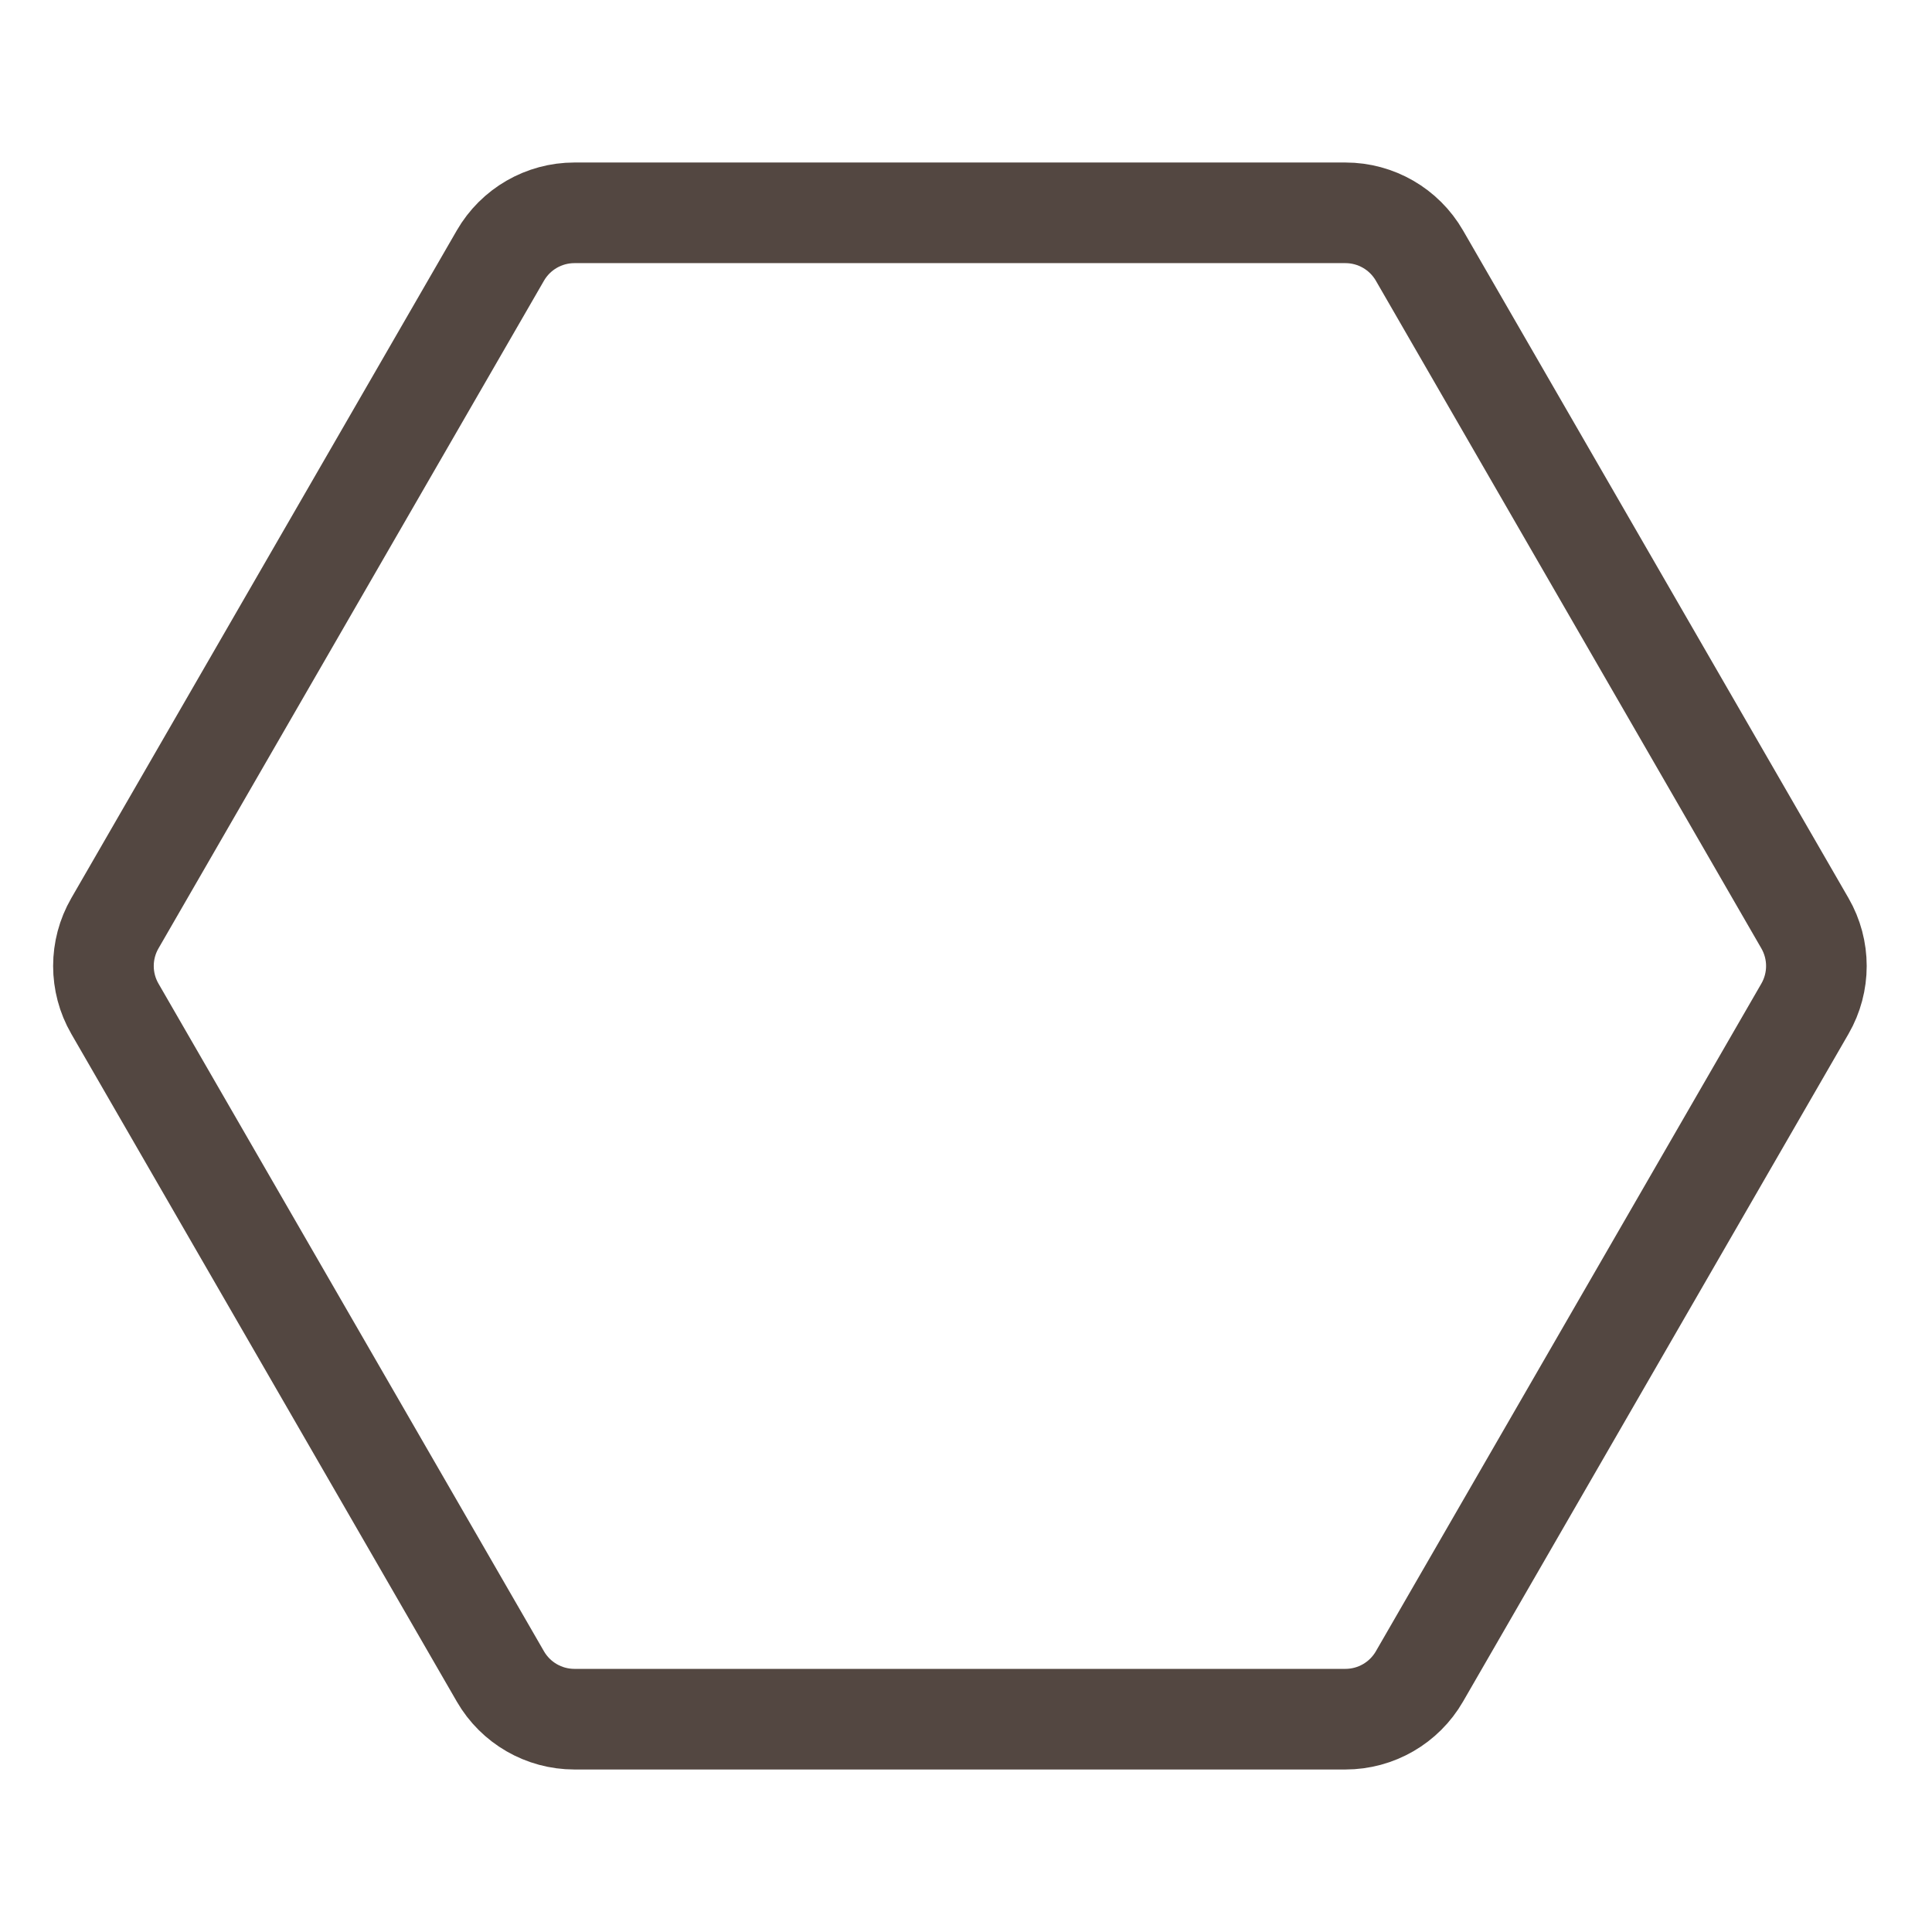
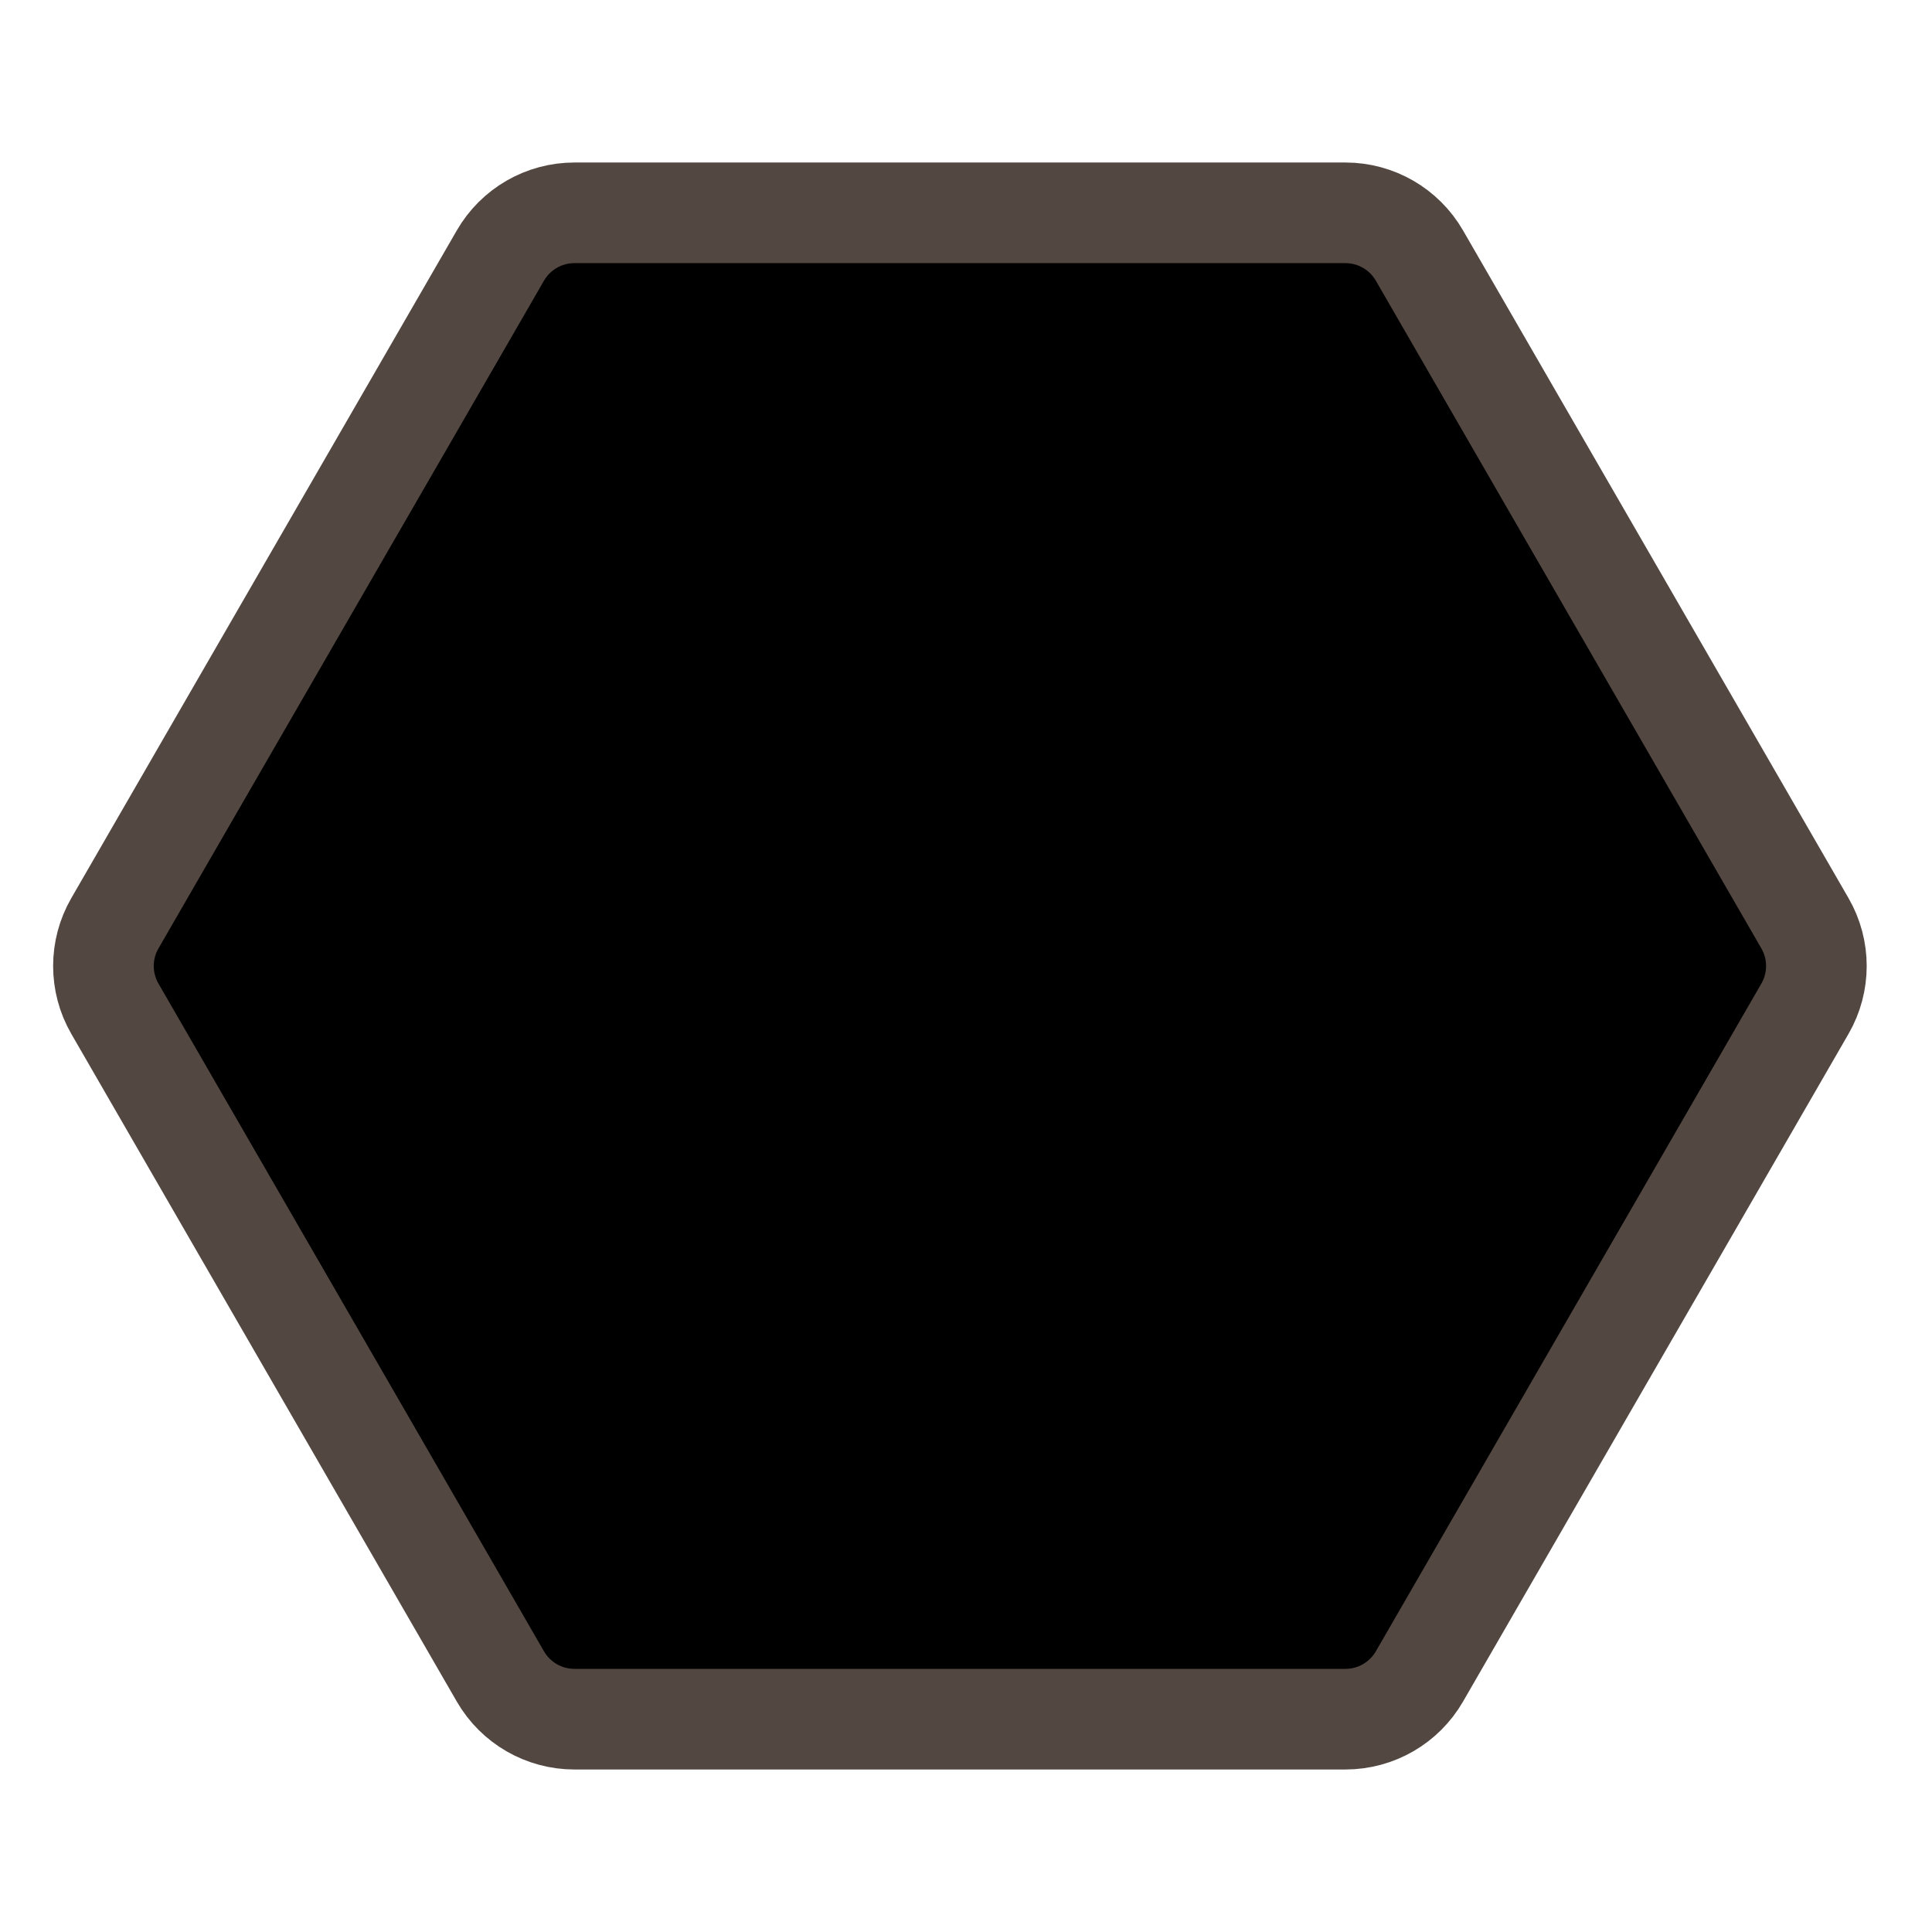
<svg xmlns="http://www.w3.org/2000/svg" viewBox="0 0 576 576">
  <defs>
    <style>
-       .cls-1{fill:none;stroke:#534741;stroke-width:30;stroke-miterlimit:10}
+       .cls-1{fill:"currentColor";stroke:#534741;stroke-width:30;stroke-miterlimit:10}
    </style>
  </defs>
  <g id="Layer_1" data-name="Layer 1">
    <path d="M34.254 275.258 L149.184 76.192 C153.737 68.307 162.15 63.449 171.255 63.449 L401.117 63.449 C410.221 63.449 418.634 68.307 423.187 76.192 L538.118 275.258 C542.67 283.143 542.67 292.857 538.118 300.742 L423.187 499.808 C418.634 507.693 410.221 512.551 401.117 512.551 L171.255 512.551 C162.15 512.551 153.737 507.693 149.184 499.808 L34.254 300.742 C29.701 292.857 29.701 283.143 34.254 275.258 Z" class="cls-1" />
  </g>
</svg>
